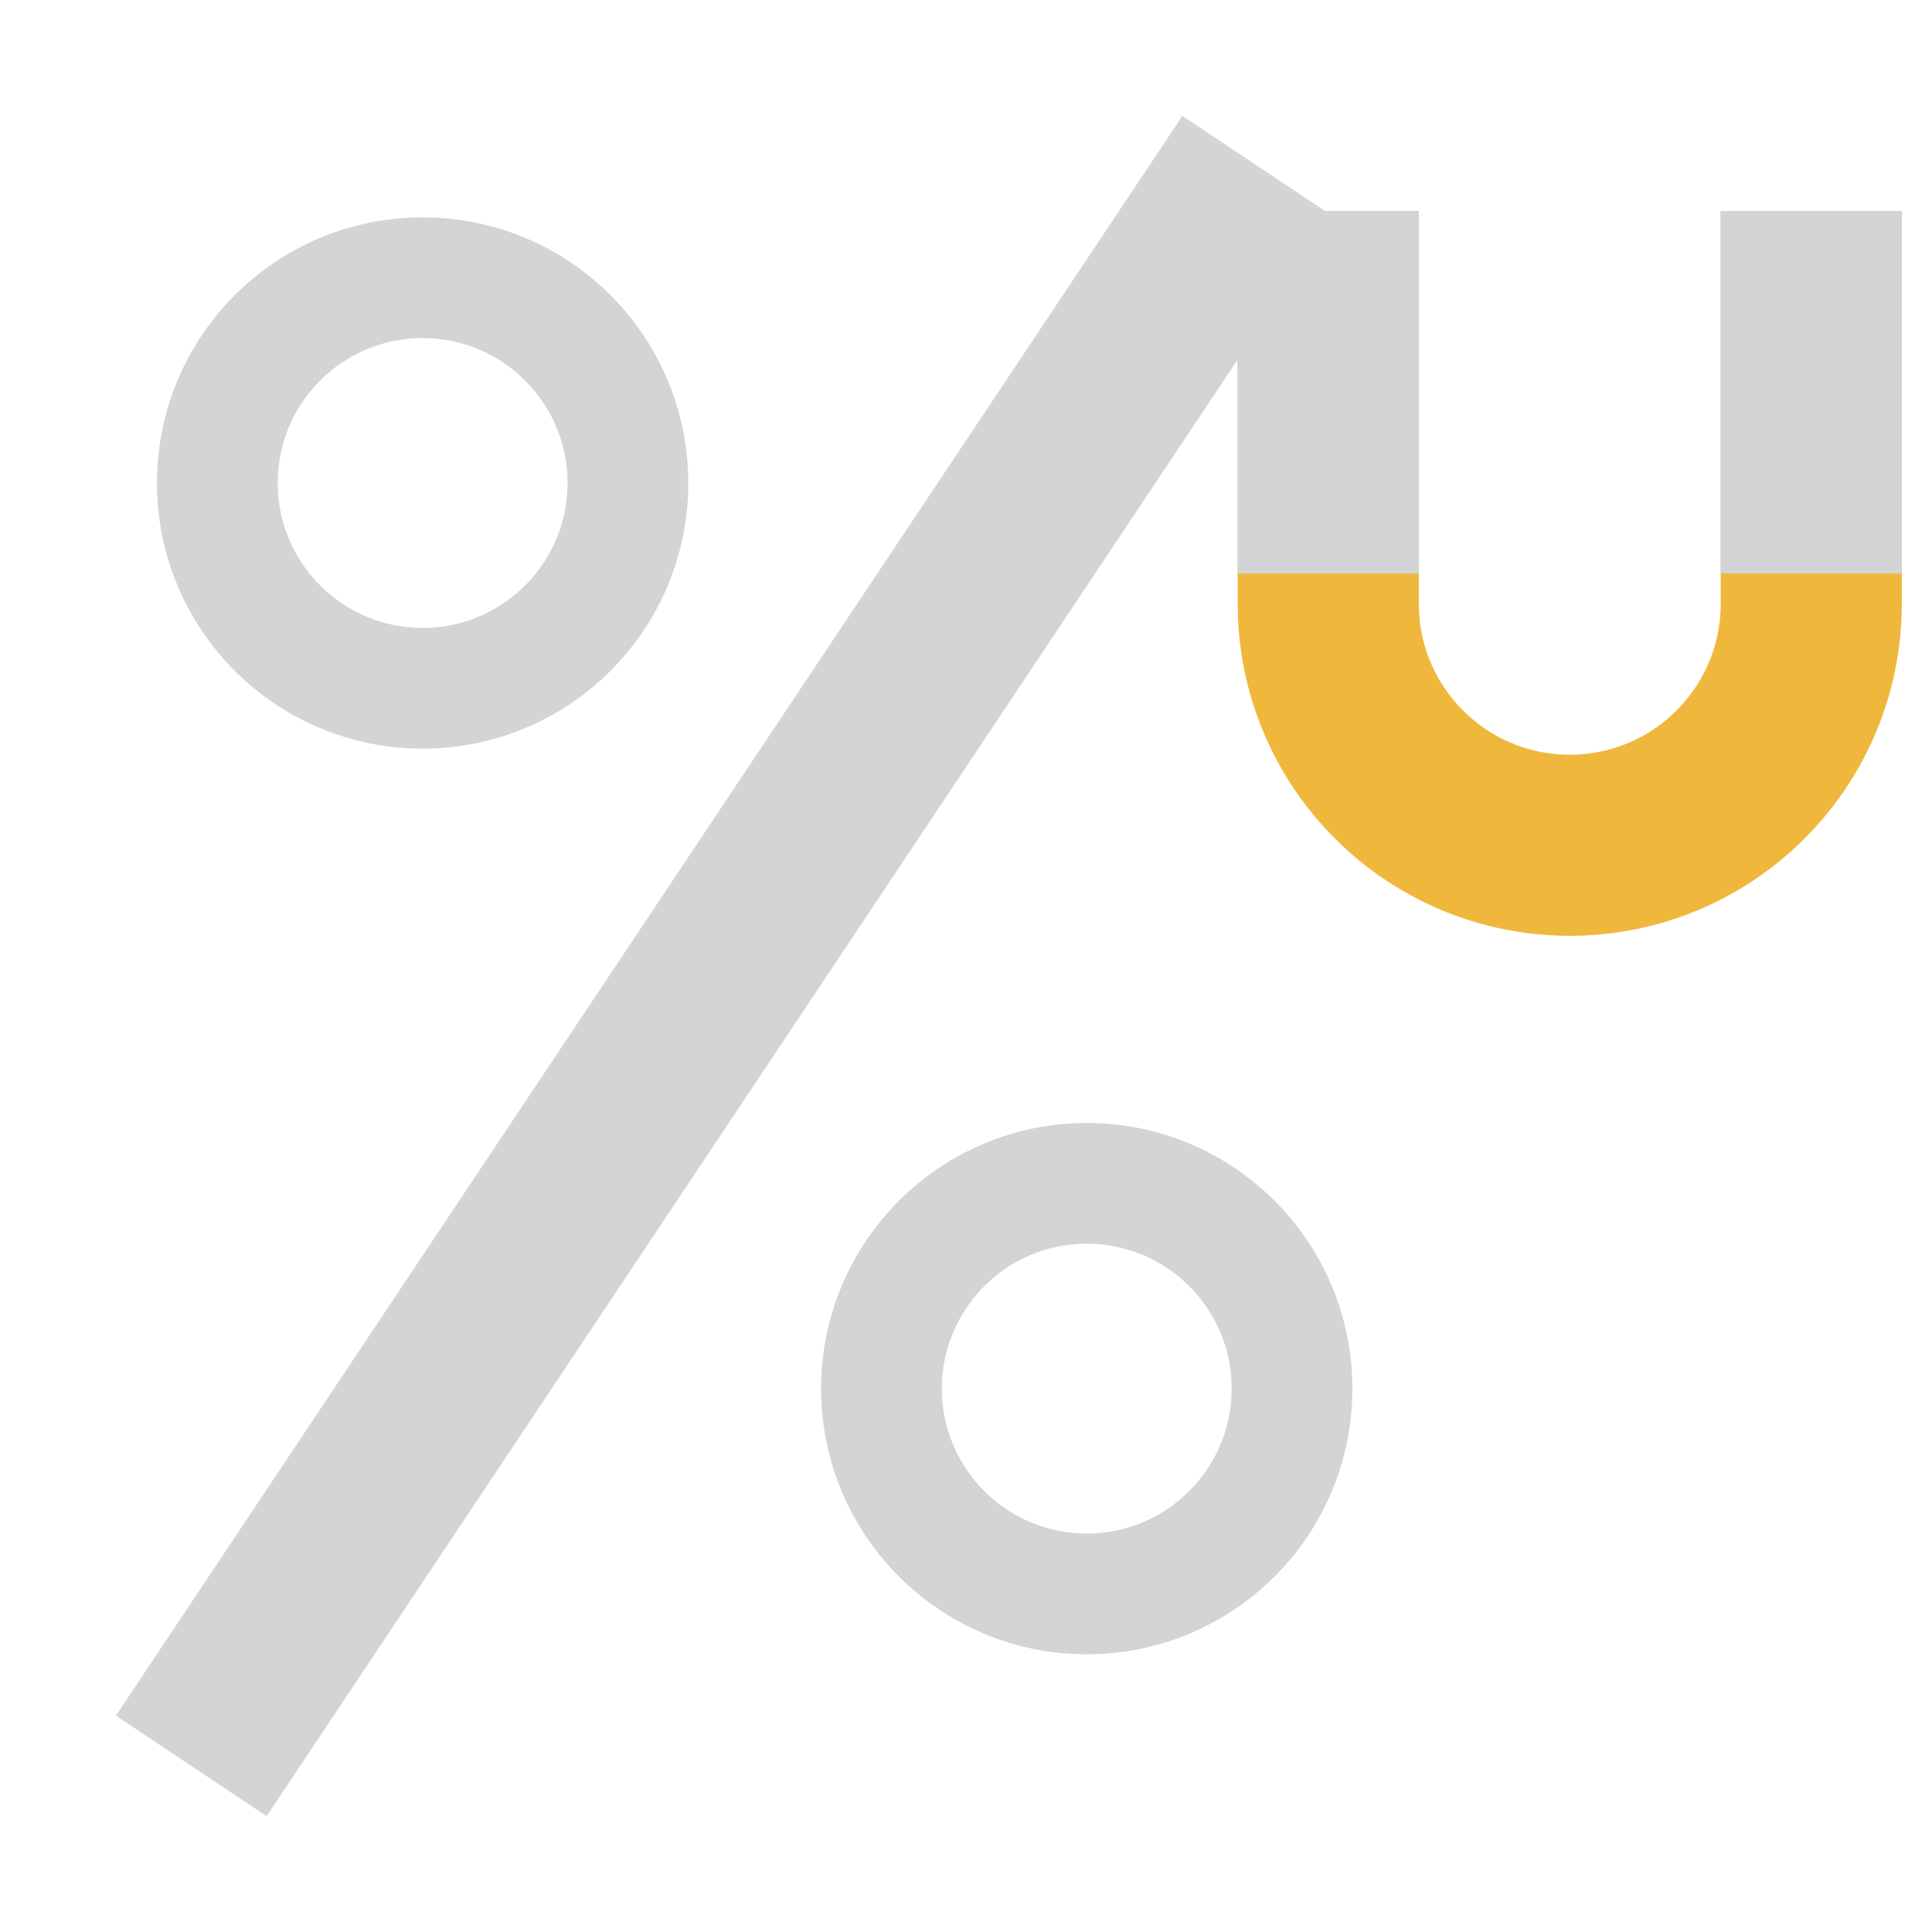
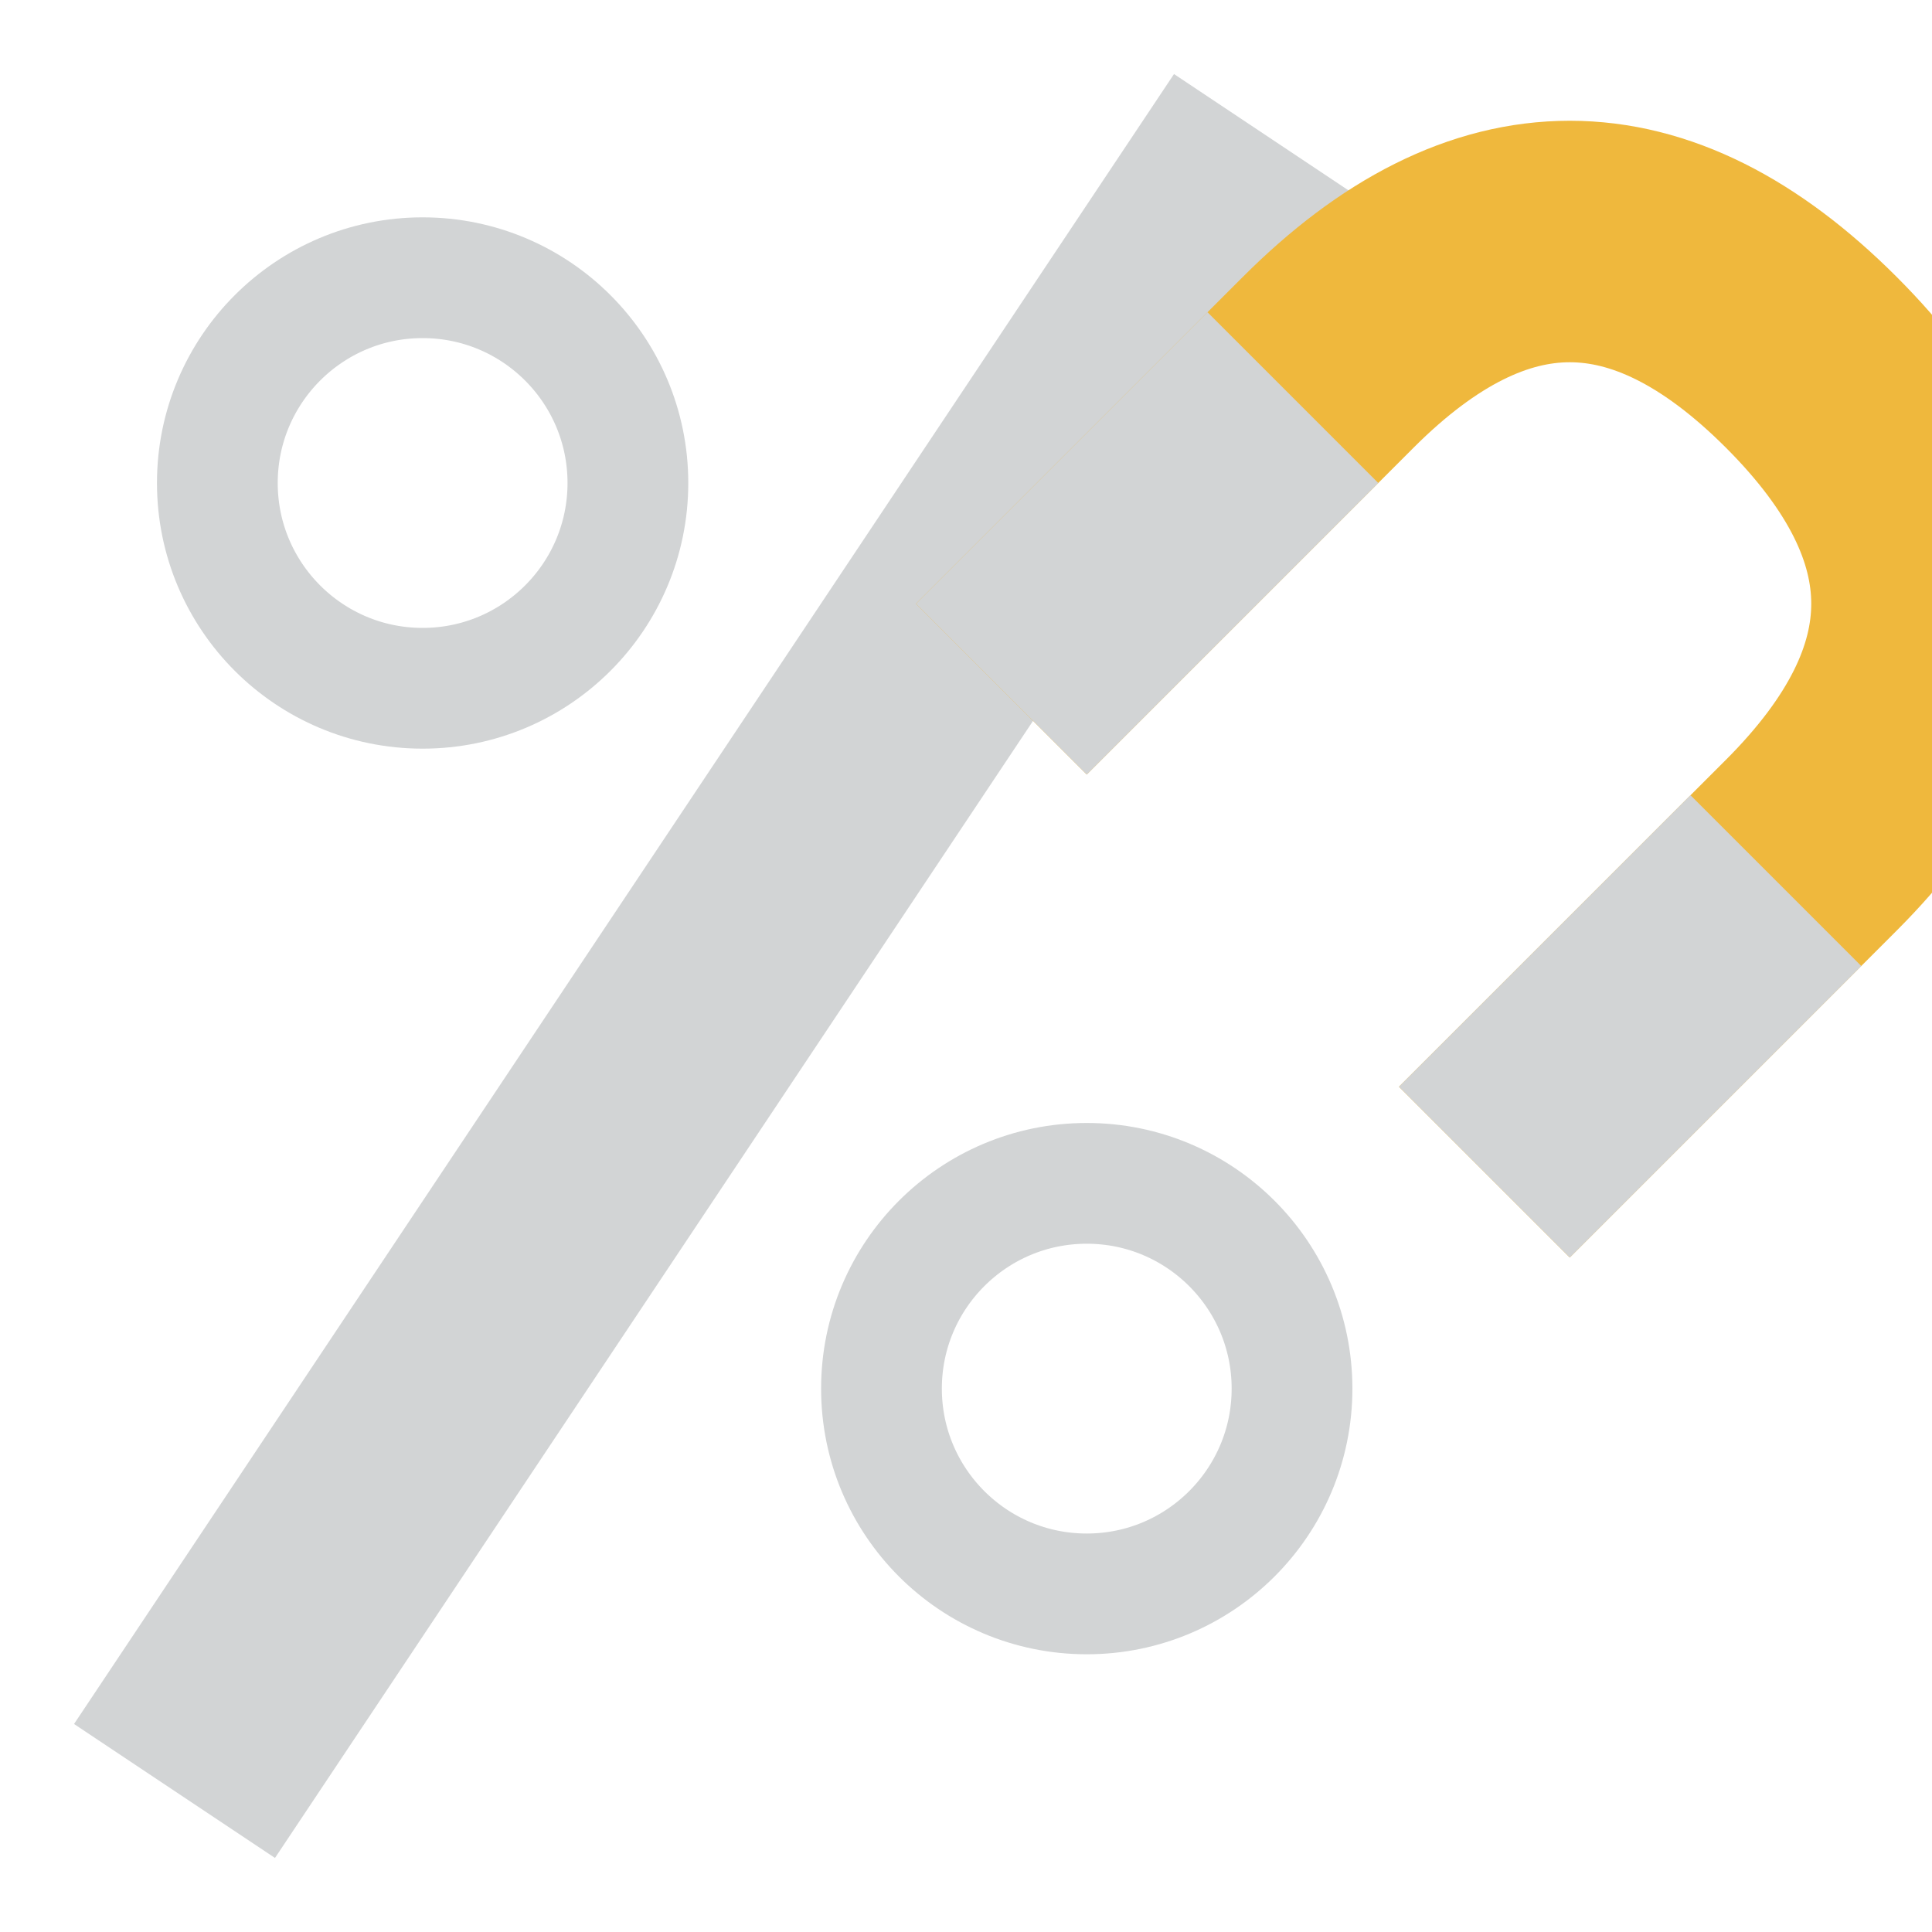
<svg xmlns="http://www.w3.org/2000/svg" width="32" height="32" viewBox="0 0 16 16">
  <g stroke-linecap="square" stroke-linejoin="miter">
    <circle cx="3.5" cy="4" r="1.7" fill="none" stroke="#d2d4d5" stroke-width="1" />
    <circle cx="9" cy="11.5" r="1.7" fill="none" stroke="#d2d4d5" stroke-width="1" />
-     <path d="M2 14 10 2" fill="none" stroke="#d2d4d5" stroke-width="1.5" />
-     <path d="M11 2.5 V5 A2 2 0 0 0 15 5 V2.5" fill="none" stroke="#efb83d" stroke-width="1.5" />
-     <path d="M11 2.5 V4 M15 2.5 V4" fill="none" stroke="#d2d4d5" stroke-width="1.5" />
+     <path d="M2 14 10 2" fill="none" stroke="#d2d4d5" stroke-width="2" />
+     <path d="M9 5 11 3 Q13 1 15 3 Q17 5 15 7 L13 9" fill="none" stroke="#efb83d" stroke-width="2" />
+     <path d="M9 5 10 4 M13 9 14 8" fill="none" stroke="#d2d4d5" stroke-width="2" />
  </g>
</svg>
